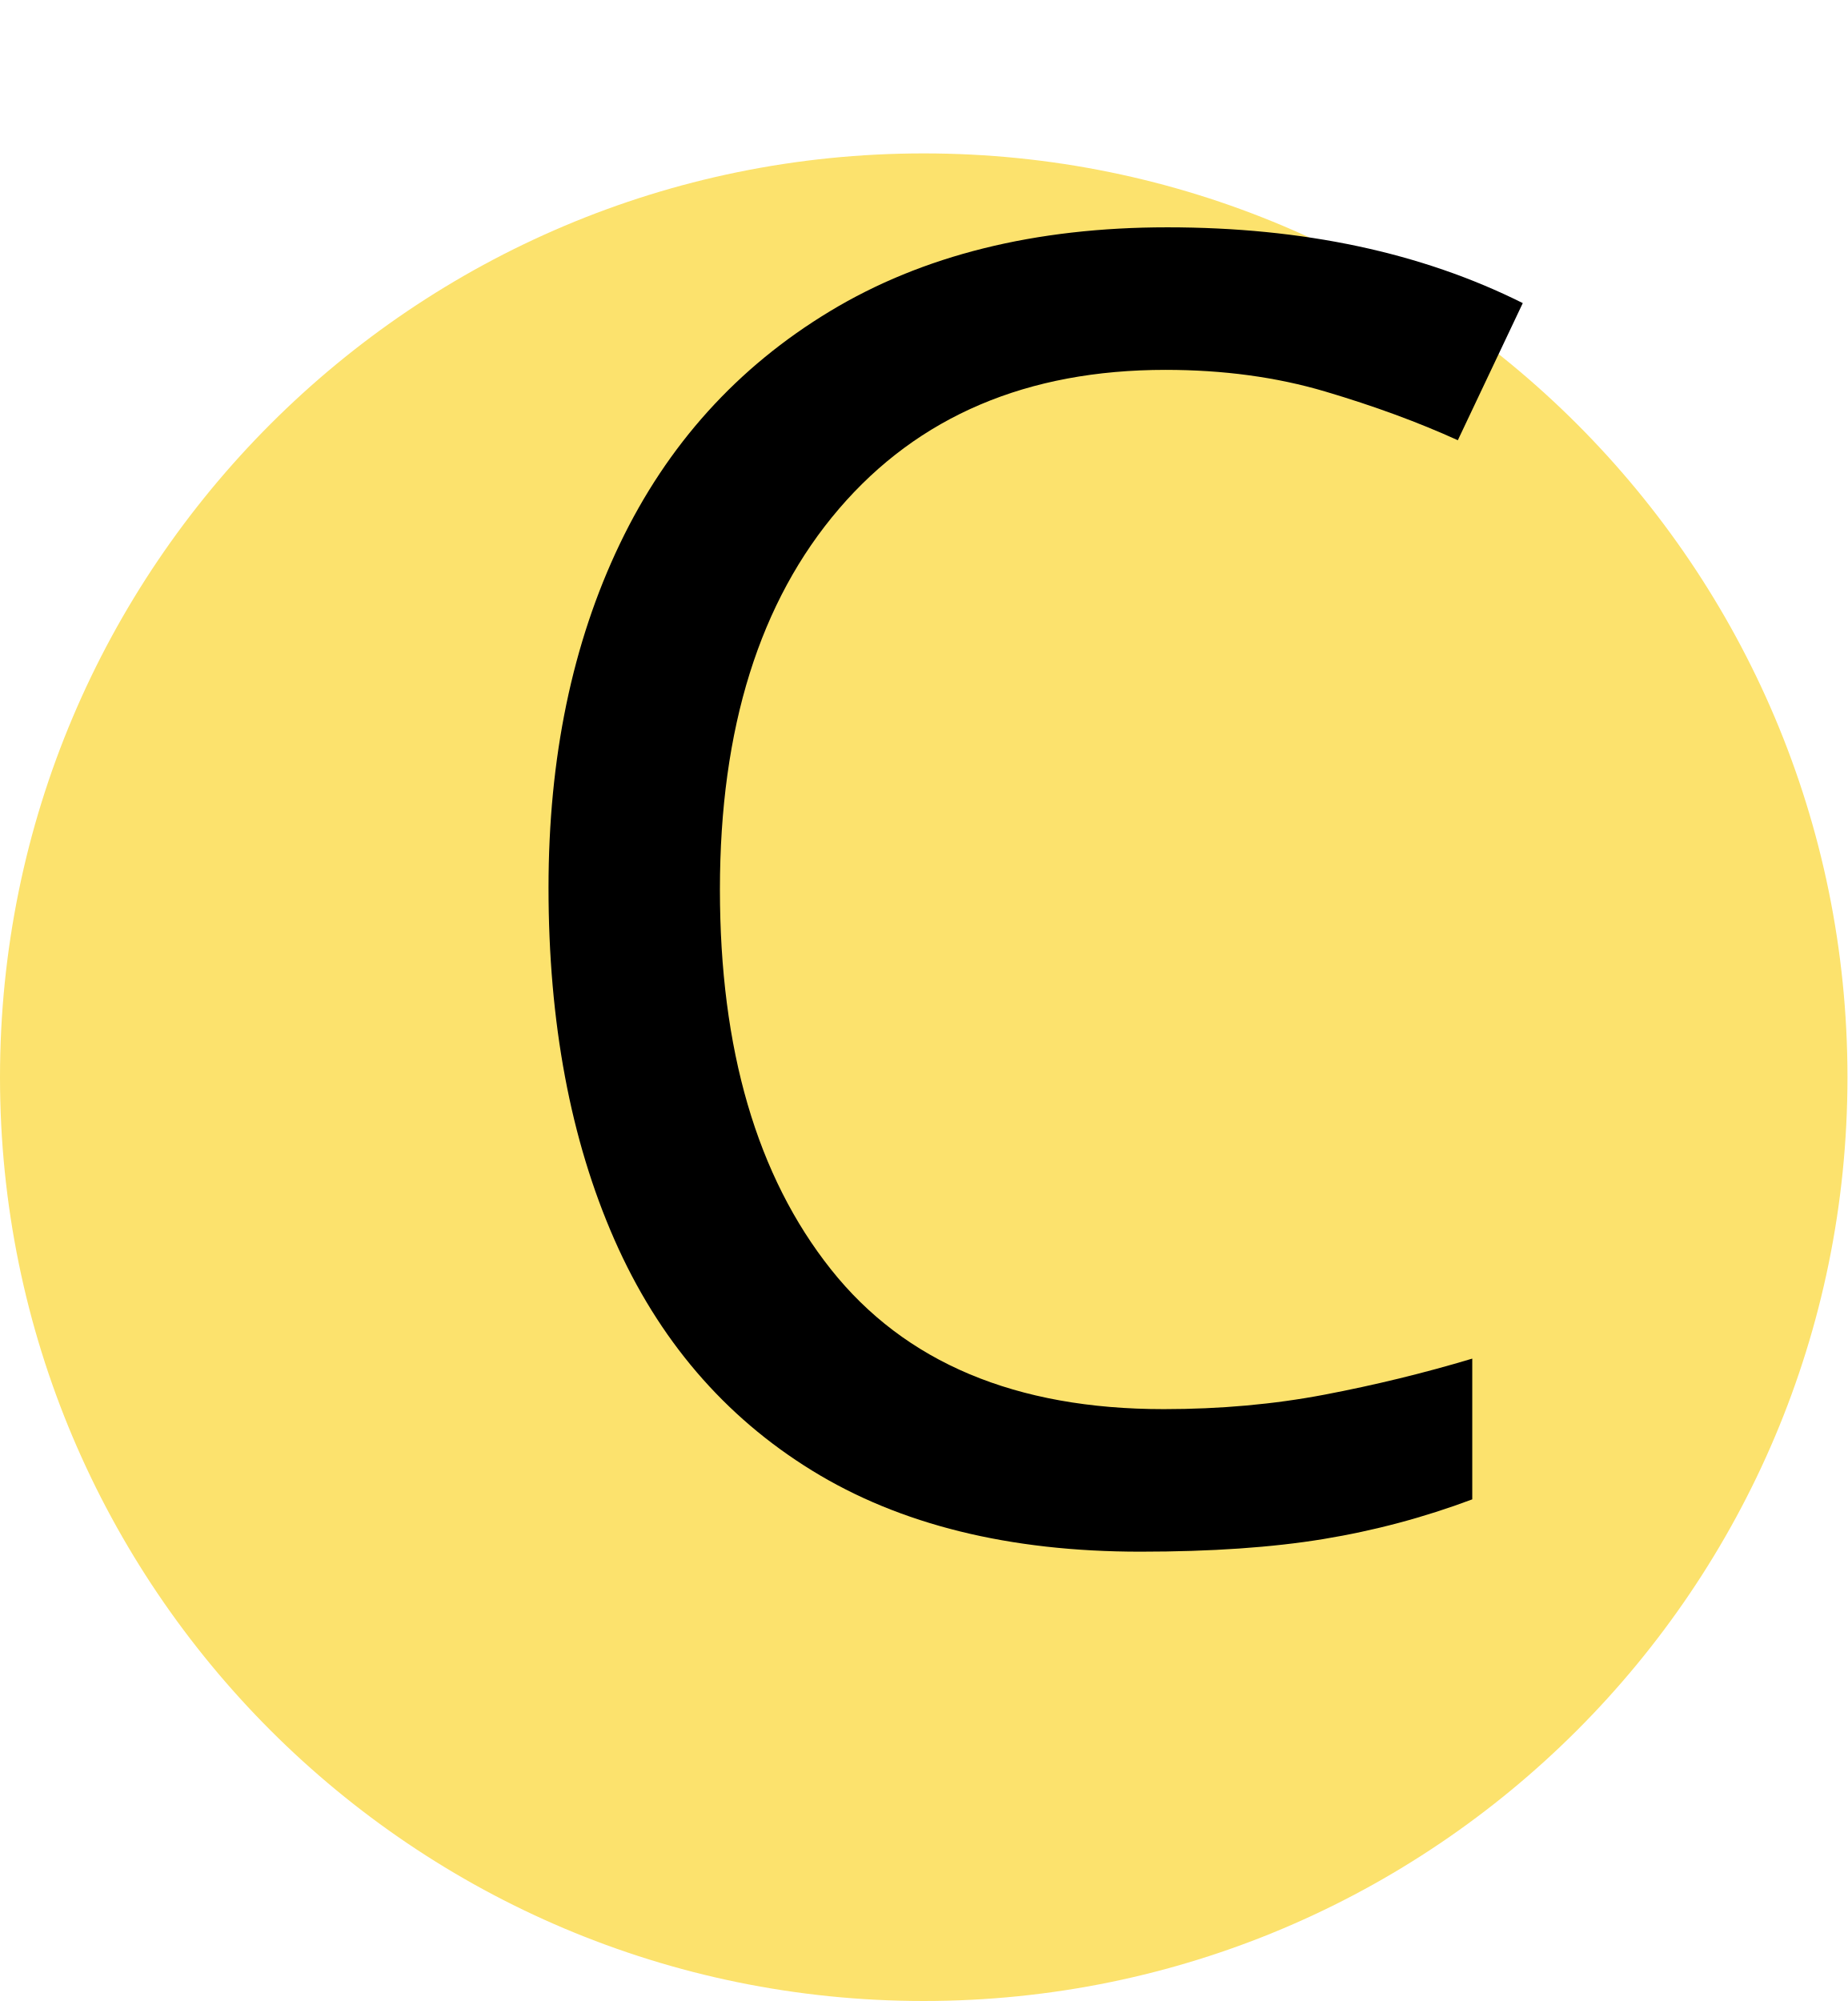
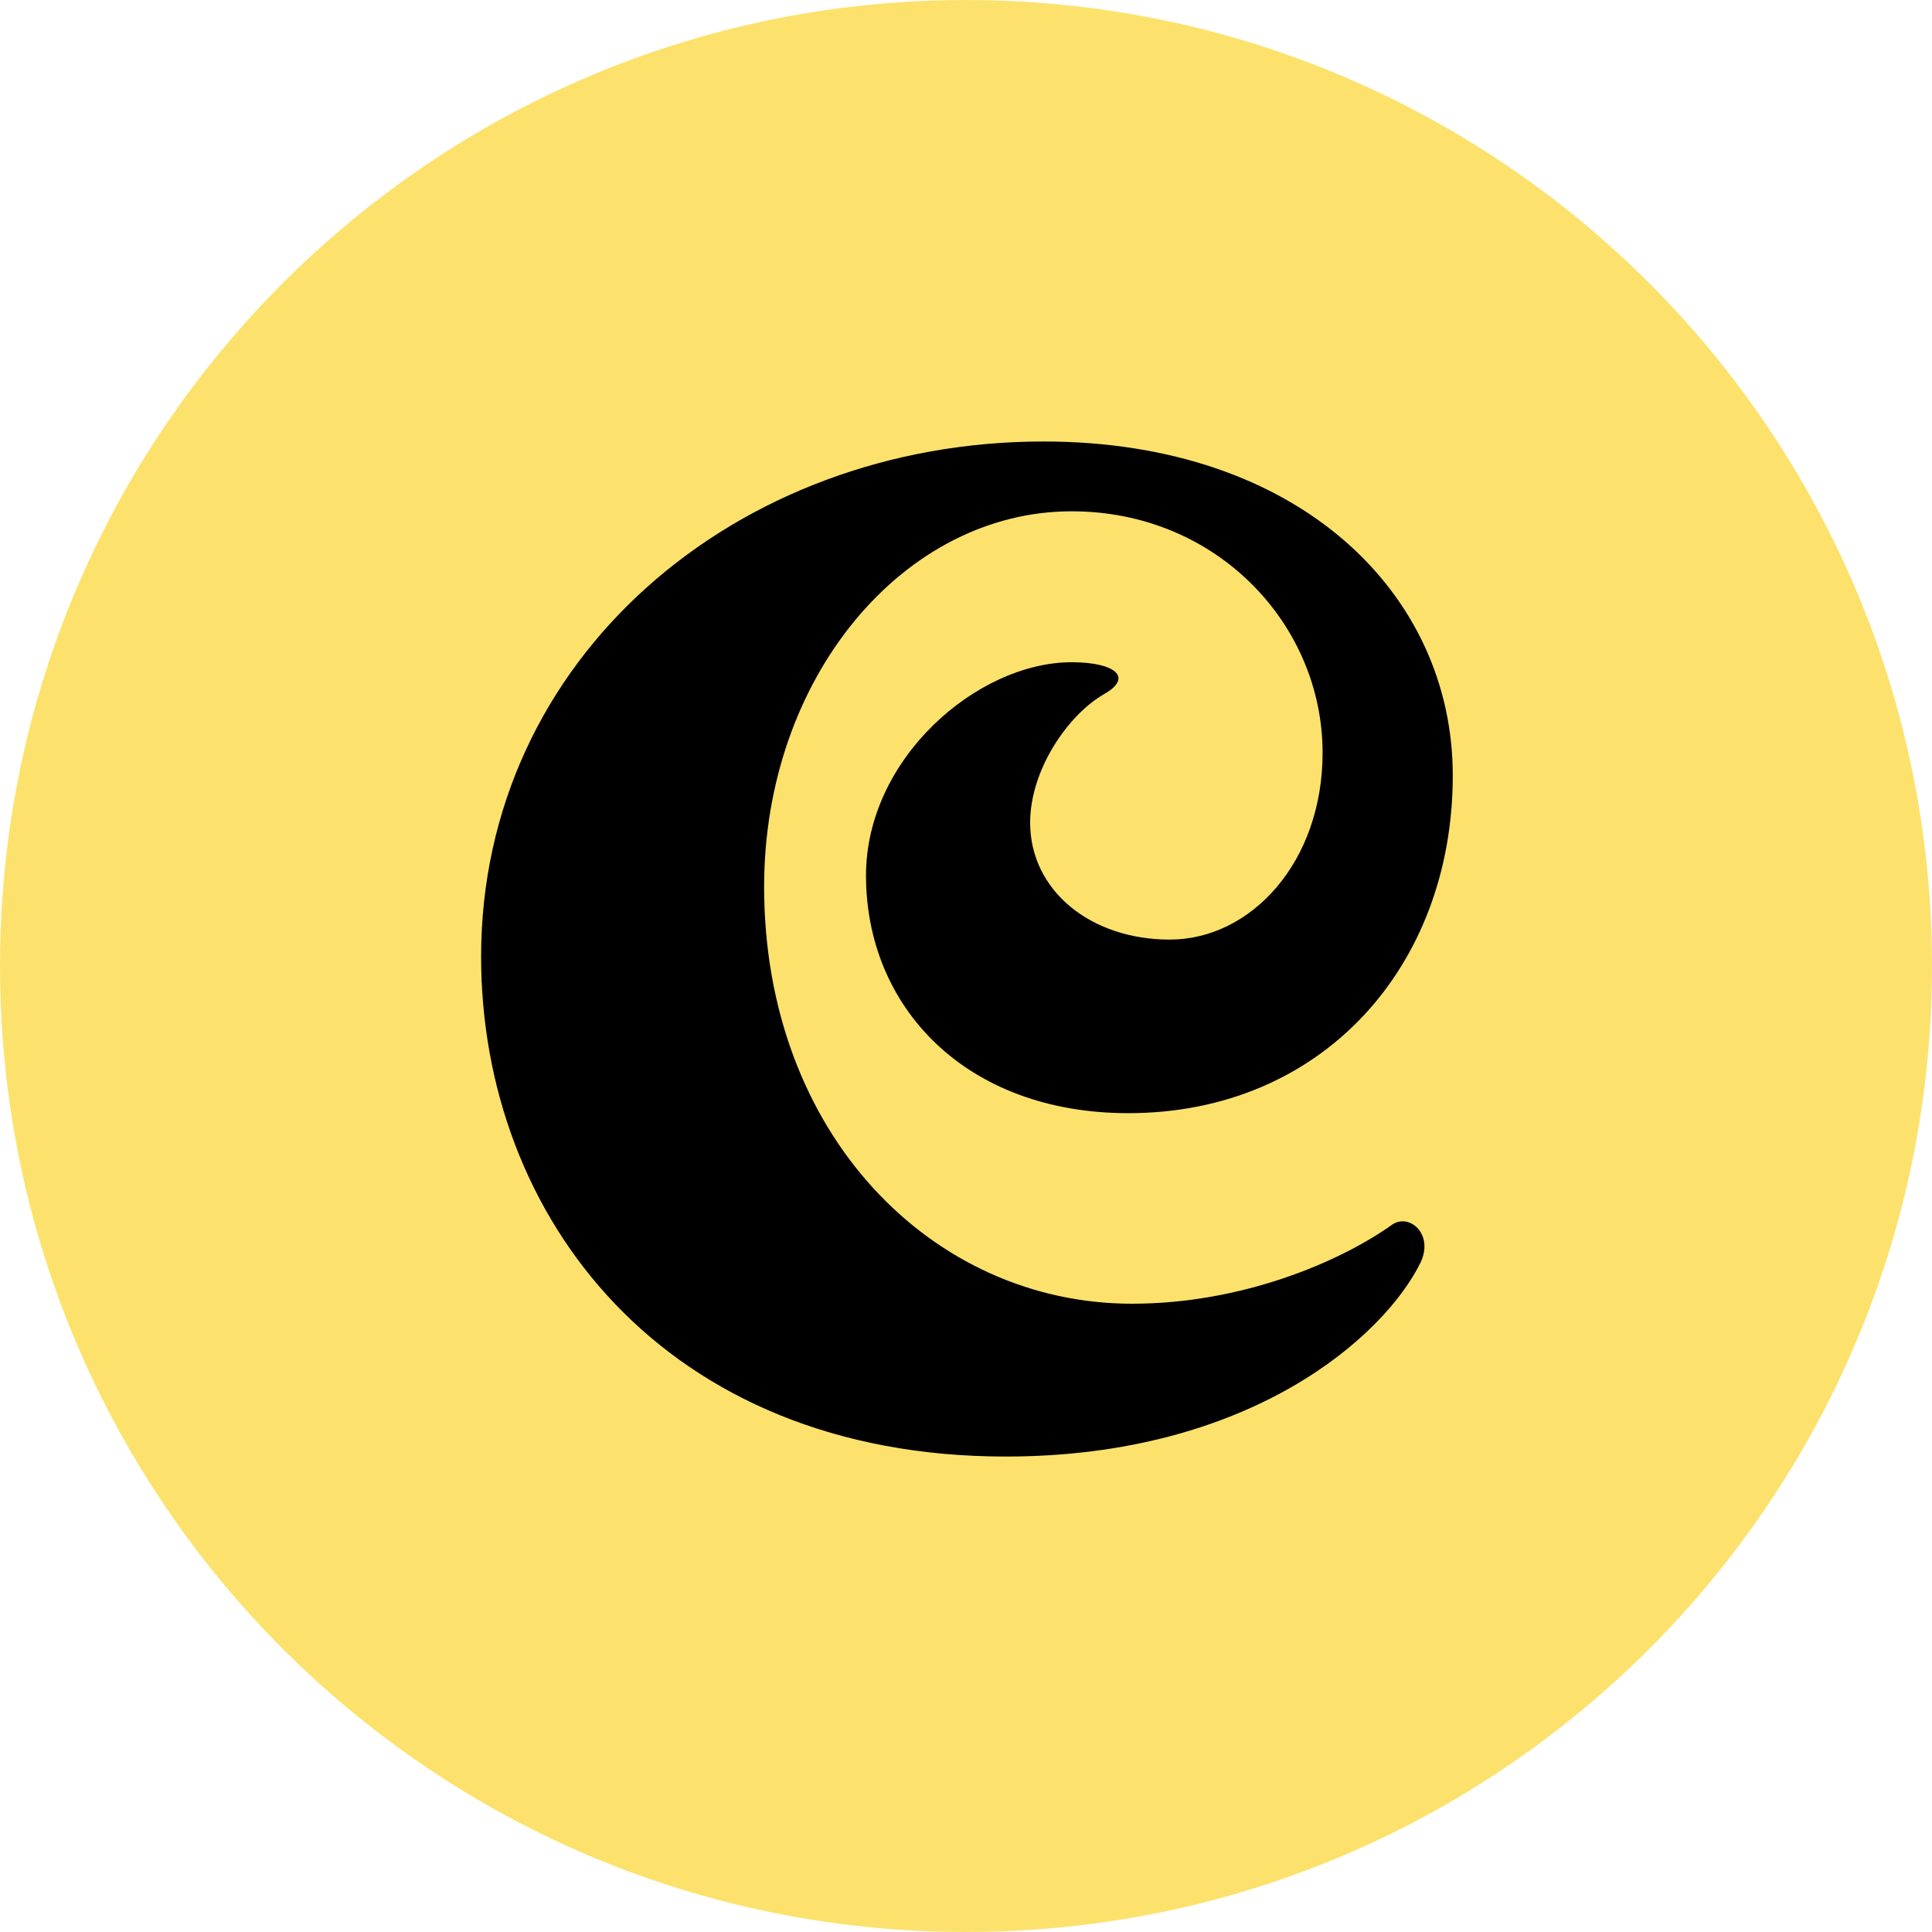
- <svg xmlns="http://www.w3.org/2000/svg" id="Layer_1" data-name="Layer 1" viewBox="0 0 1024 1109.02">
-   <circle cx="512" cy="597.02" r="512" fill="#fce26d" />
-   <text transform="translate(243.03 849.99)" font-size="1000" font-family="Briston-Regular, Briston">C</text>
+ <svg xmlns="http://www.w3.org/2000/svg" id="Layer_1" data-name="Layer 1" viewBox="0 0 1024 1024">
+   <circle cx="512" cy="512" r="512" fill="#fce26d" />
+   <path d="M405,470c0,131,89,221,195,221,58,0,110-22,138-42,9-6,22,5,15,20-19,39-90,103-220,103-181,0-278-127-278-265,0-158,135-273,298-273,136,0,217,81,217,177,0,101-69,179-172,179-86,0-139-56-139-126,0-62,59-113,109-113,23,0,33,8,17,17-19,11-39,40-39,68,0,36,32,62,74,62,43,0,81-41,81-99,0-68-56-128-133-128C479,271,405,359,405,470Z" transform="translate(0 0)" />
</svg>
